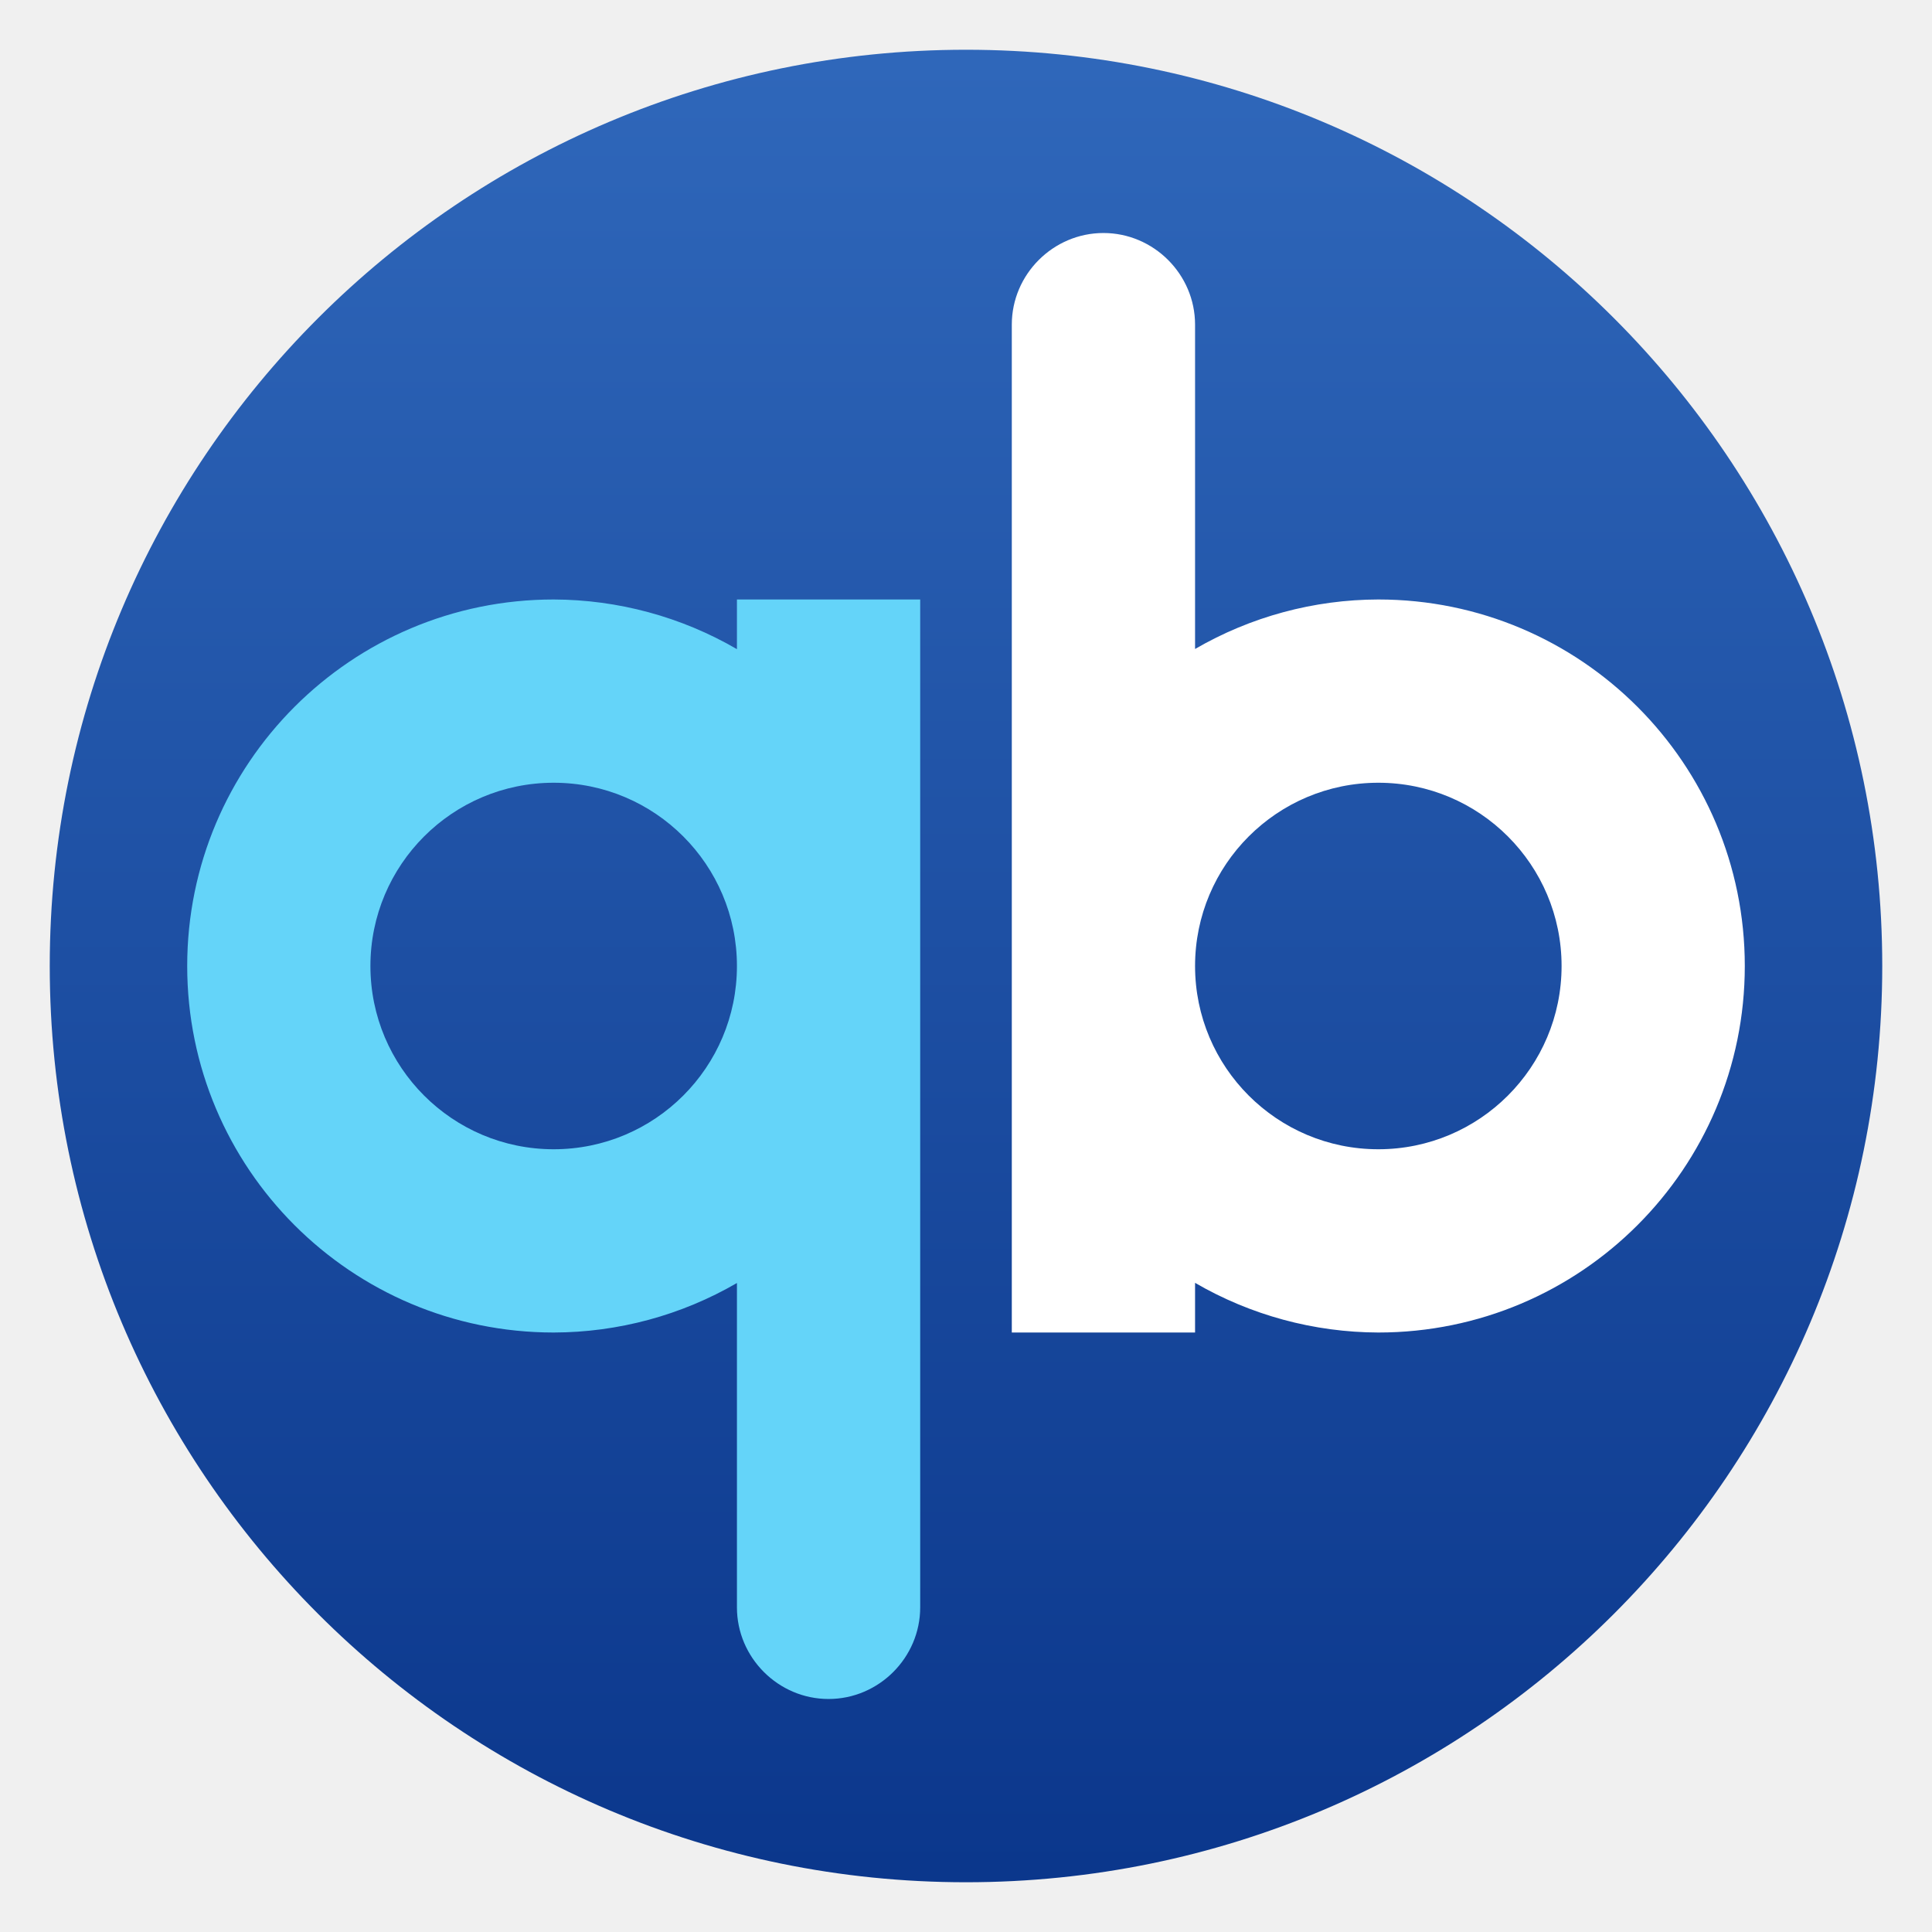
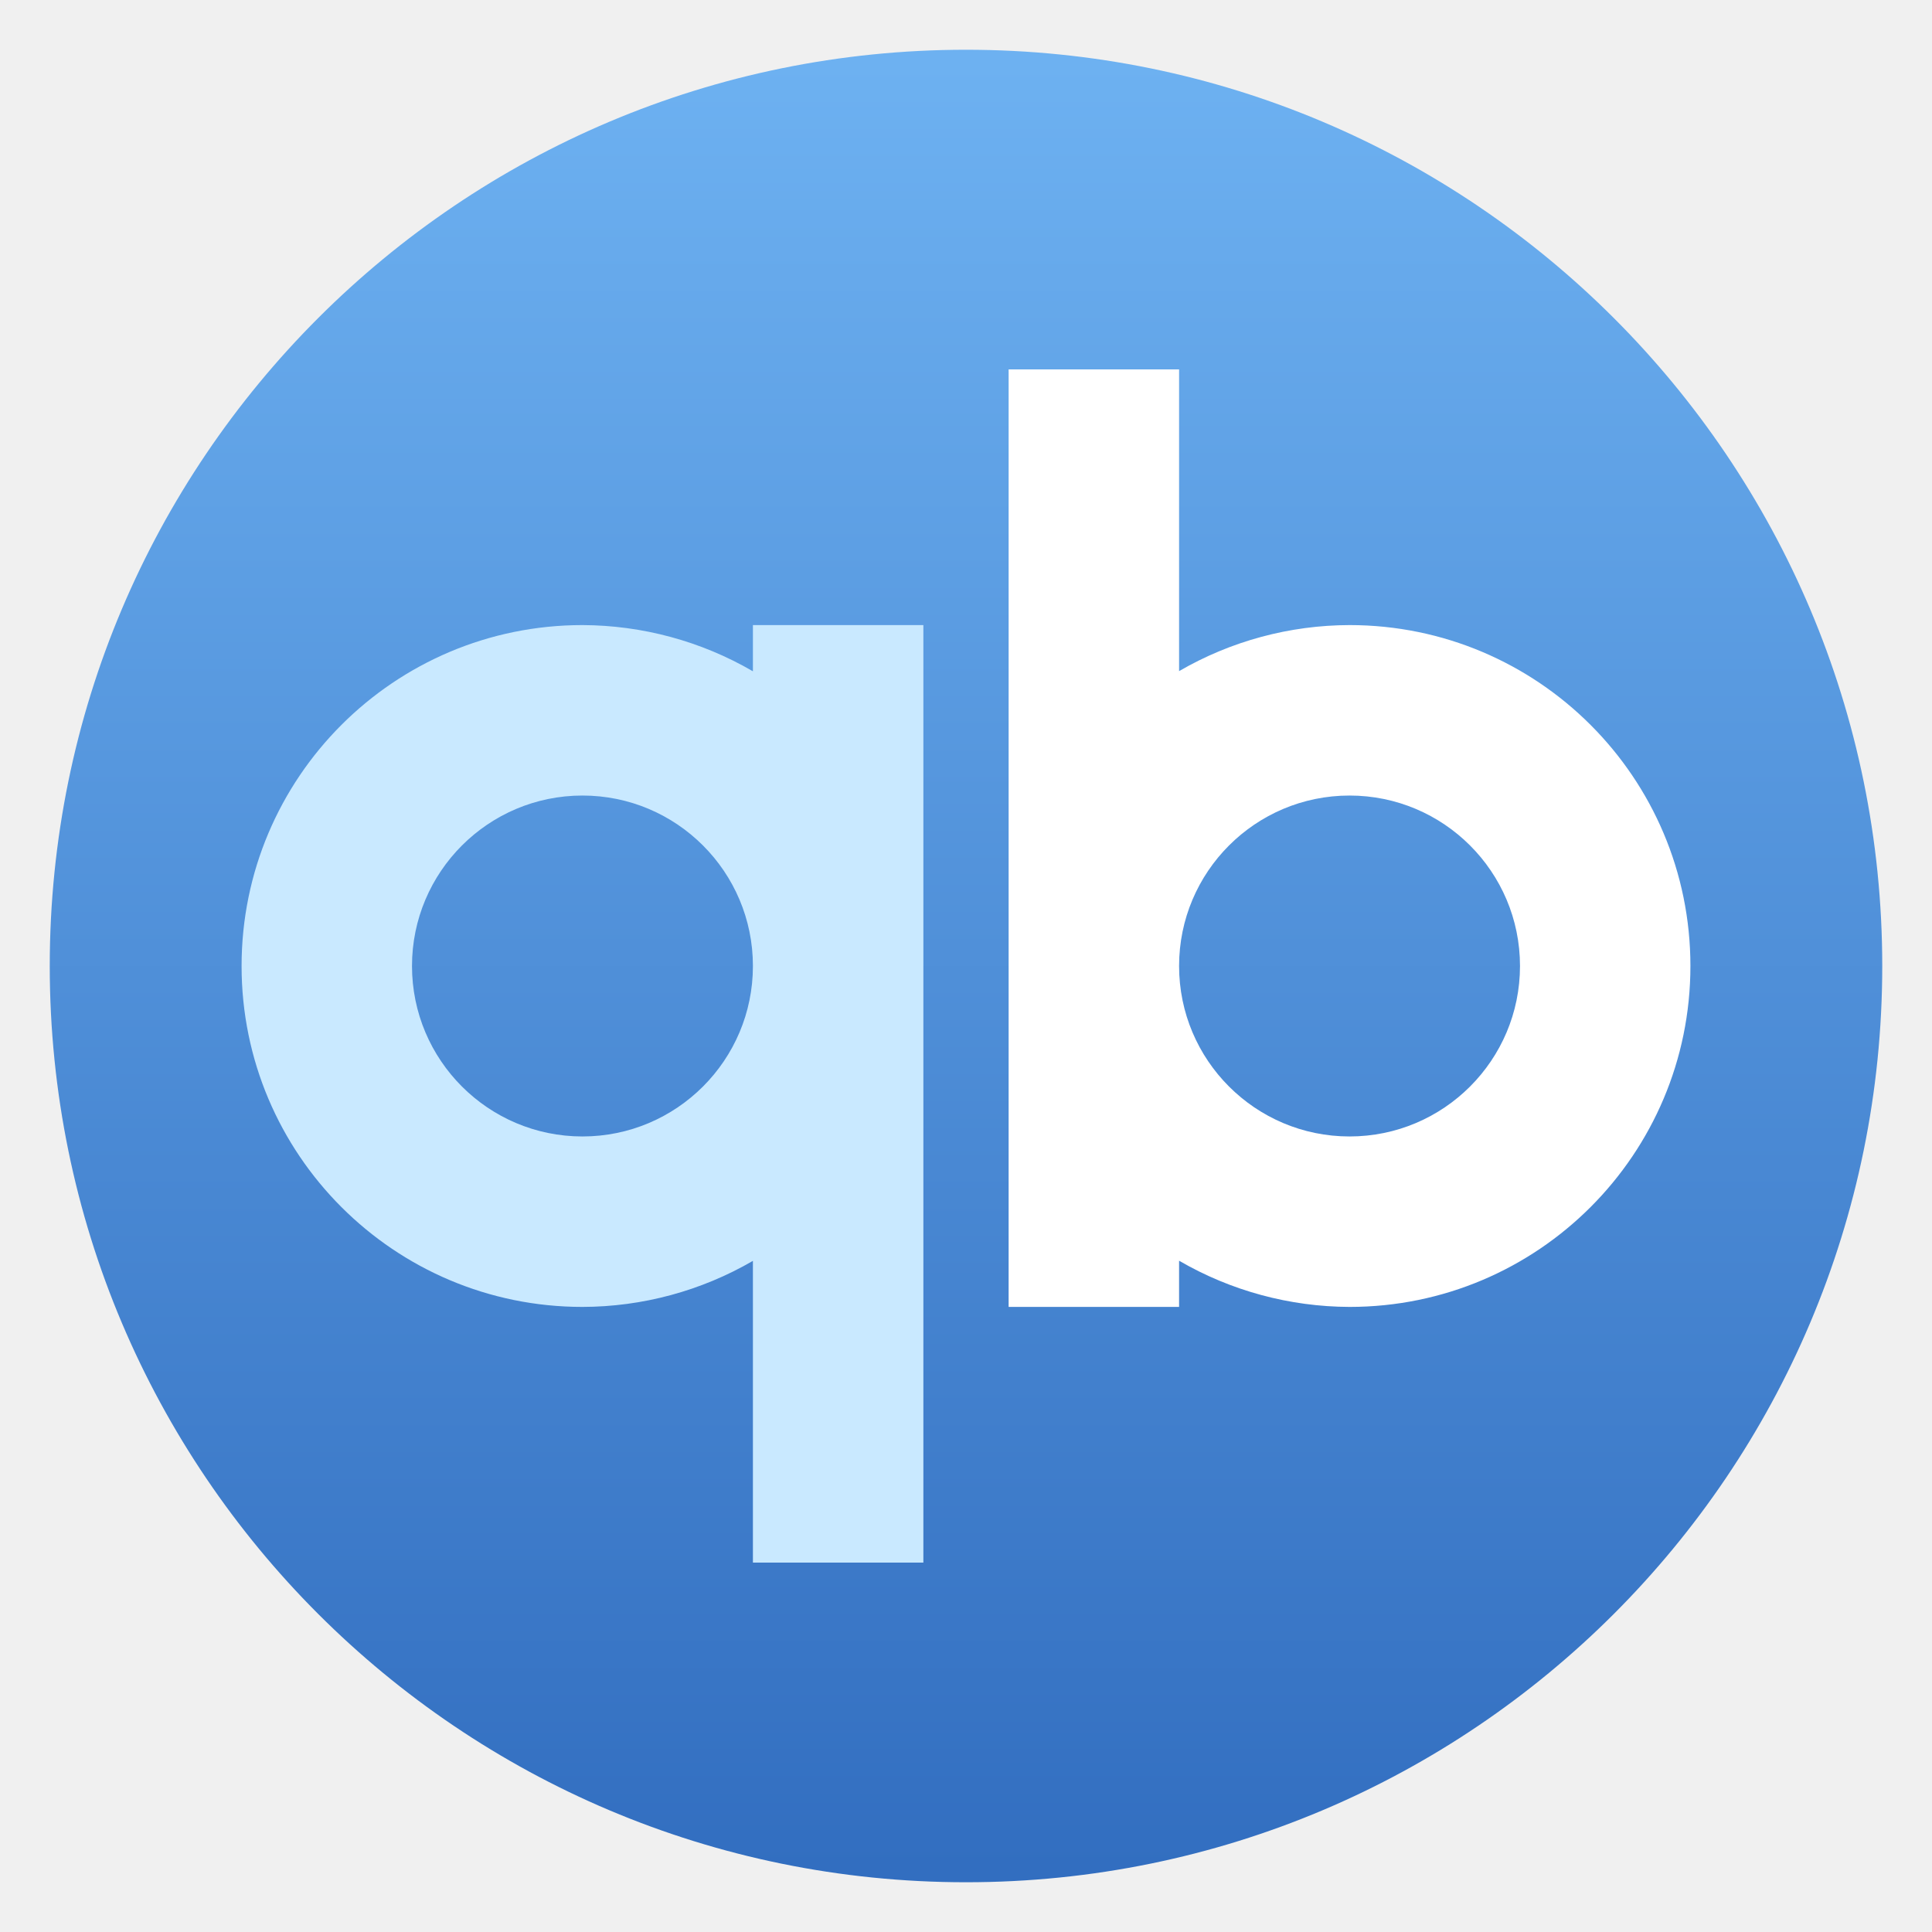
- <svg xmlns="http://www.w3.org/2000/svg" clip-rule="evenodd" fill-rule="evenodd" stroke-linejoin="round" stroke-miterlimit="2" viewBox="0 0 48 48">
+ <svg xmlns="http://www.w3.org/2000/svg" clip-rule="evenodd" fill-rule="evenodd" stroke-linejoin="round" stroke-miterlimit="2" viewBox="0 0 48 48" version="1.1" id="svg3">
+   <defs id="defs3">
+     <rect x="2.026" y="1.689" width="44.738" height="45.075" id="rect3" />
+   </defs>
  <linearGradient id="a" x2="1" gradientTransform="matrix(0 -45.528 45.528 0 24 46.764)" gradientUnits="userSpaceOnUse">
-     <stop stop-color="#0b378c" offset="0" />
-     <stop stop-color="#2f67ba" offset="1" />
+     <stop stop-color="#0b378c" offset="0" id="stop1" style="stop-color:#326ec0;stop-opacity:1;" />
+     <stop stop-color="#2f67ba" offset="1" id="stop2" style="stop-color:#6db1f1;stop-opacity:1;" />
  </linearGradient>
-   <circle cx="24" cy="24" r="22.764" fill="url(#a)" />
-   <g fill-rule="nonzero">
-     <path d="m13.756 14.894c-5.029 0-9.105 4.077-9.105 9.106s4.076 9.106 9.105 9.106c1.599-.003 3.17-.427 4.553-1.23v8.059c0 1.249 1.028 2.276 2.276 2.276 1.249 0 2.277-1.027 2.277-2.276v-25.041h-4.553v1.234c-1.383-.804-2.953-1.229-4.553-1.234zm0 4.553c2.515 0 4.553 2.039 4.553 4.553s-2.038 4.553-4.553 4.553c-2.514 0-4.553-2.039-4.553-4.553s2.039-4.553 4.553-4.553z" fill="#64d4f9" />
-     <path d="m27.415 5.789c-1.249 0-2.277 1.027-2.277 2.276v25.041h4.553v-1.234c1.383.804 2.953 1.229 4.553 1.234 5.029 0 9.105-4.077 9.105-9.106s-4.076-9.106-9.105-9.106c-1.599.003-3.17.427-4.553 1.23v-8.059c0-1.249-1.028-2.276-2.276-2.276zm6.829 13.658c2.514 0 4.553 2.039 4.553 4.553s-2.039 4.553-4.553 4.553c-2.515 0-4.553-2.039-4.553-4.553s2.038-4.553 4.553-4.553z" fill="#ffffff" />
+   <circle cx="24" cy="24" r="22.764" fill="url(#a)" id="circle2" />
+   <g fill-rule="nonzero" id="g3">
+     <path d="m 14.471,15.53 c -4.678,0 -8.469,3.792 -8.469,8.47 0,4.678 3.791,8.47 8.469,8.47 1.487,-0.003 2.949,-0.397 4.235,-1.144 v 7.496 h 4.235 V 15.53 H 18.706 V 16.678 c -1.286,-0.748 -2.747,-1.143 -4.235,-1.148 z m 0,4.235 c 2.339,0 4.235,1.897 4.235,4.235 0,2.338 -1.896,4.235 -4.235,4.235 -2.338,0 -4.235,-1.897 -4.235,-4.235 0,-2.338 1.897,-4.235 4.235,-4.235 z" fill="#64d4f9" id="path2" style="fill:#c9e9ff;fill-opacity:1;stroke-width:0.93" />
+     <path d="M 25.059,9.178 V 32.47 h 4.235 V 31.322 c 1.286,0.748 2.747,1.143 4.235,1.148 4.678,0 8.469,-3.792 8.469,-8.47 0,-4.678 -3.791,-8.47 -8.469,-8.47 -1.487,0.003 -2.949,0.397 -4.235,1.144 V 9.178 Z m 8.47,10.587 c 2.338,0 4.235,1.897 4.235,4.235 0,2.338 -1.897,4.235 -4.235,4.235 -2.339,0 -4.235,-1.897 -4.235,-4.235 0,-2.338 1.896,-4.235 4.235,-4.235 z" fill="#ffffff" id="path3" style="stroke-width:0.93;stroke-dasharray:none" />
  </g>
</svg>
